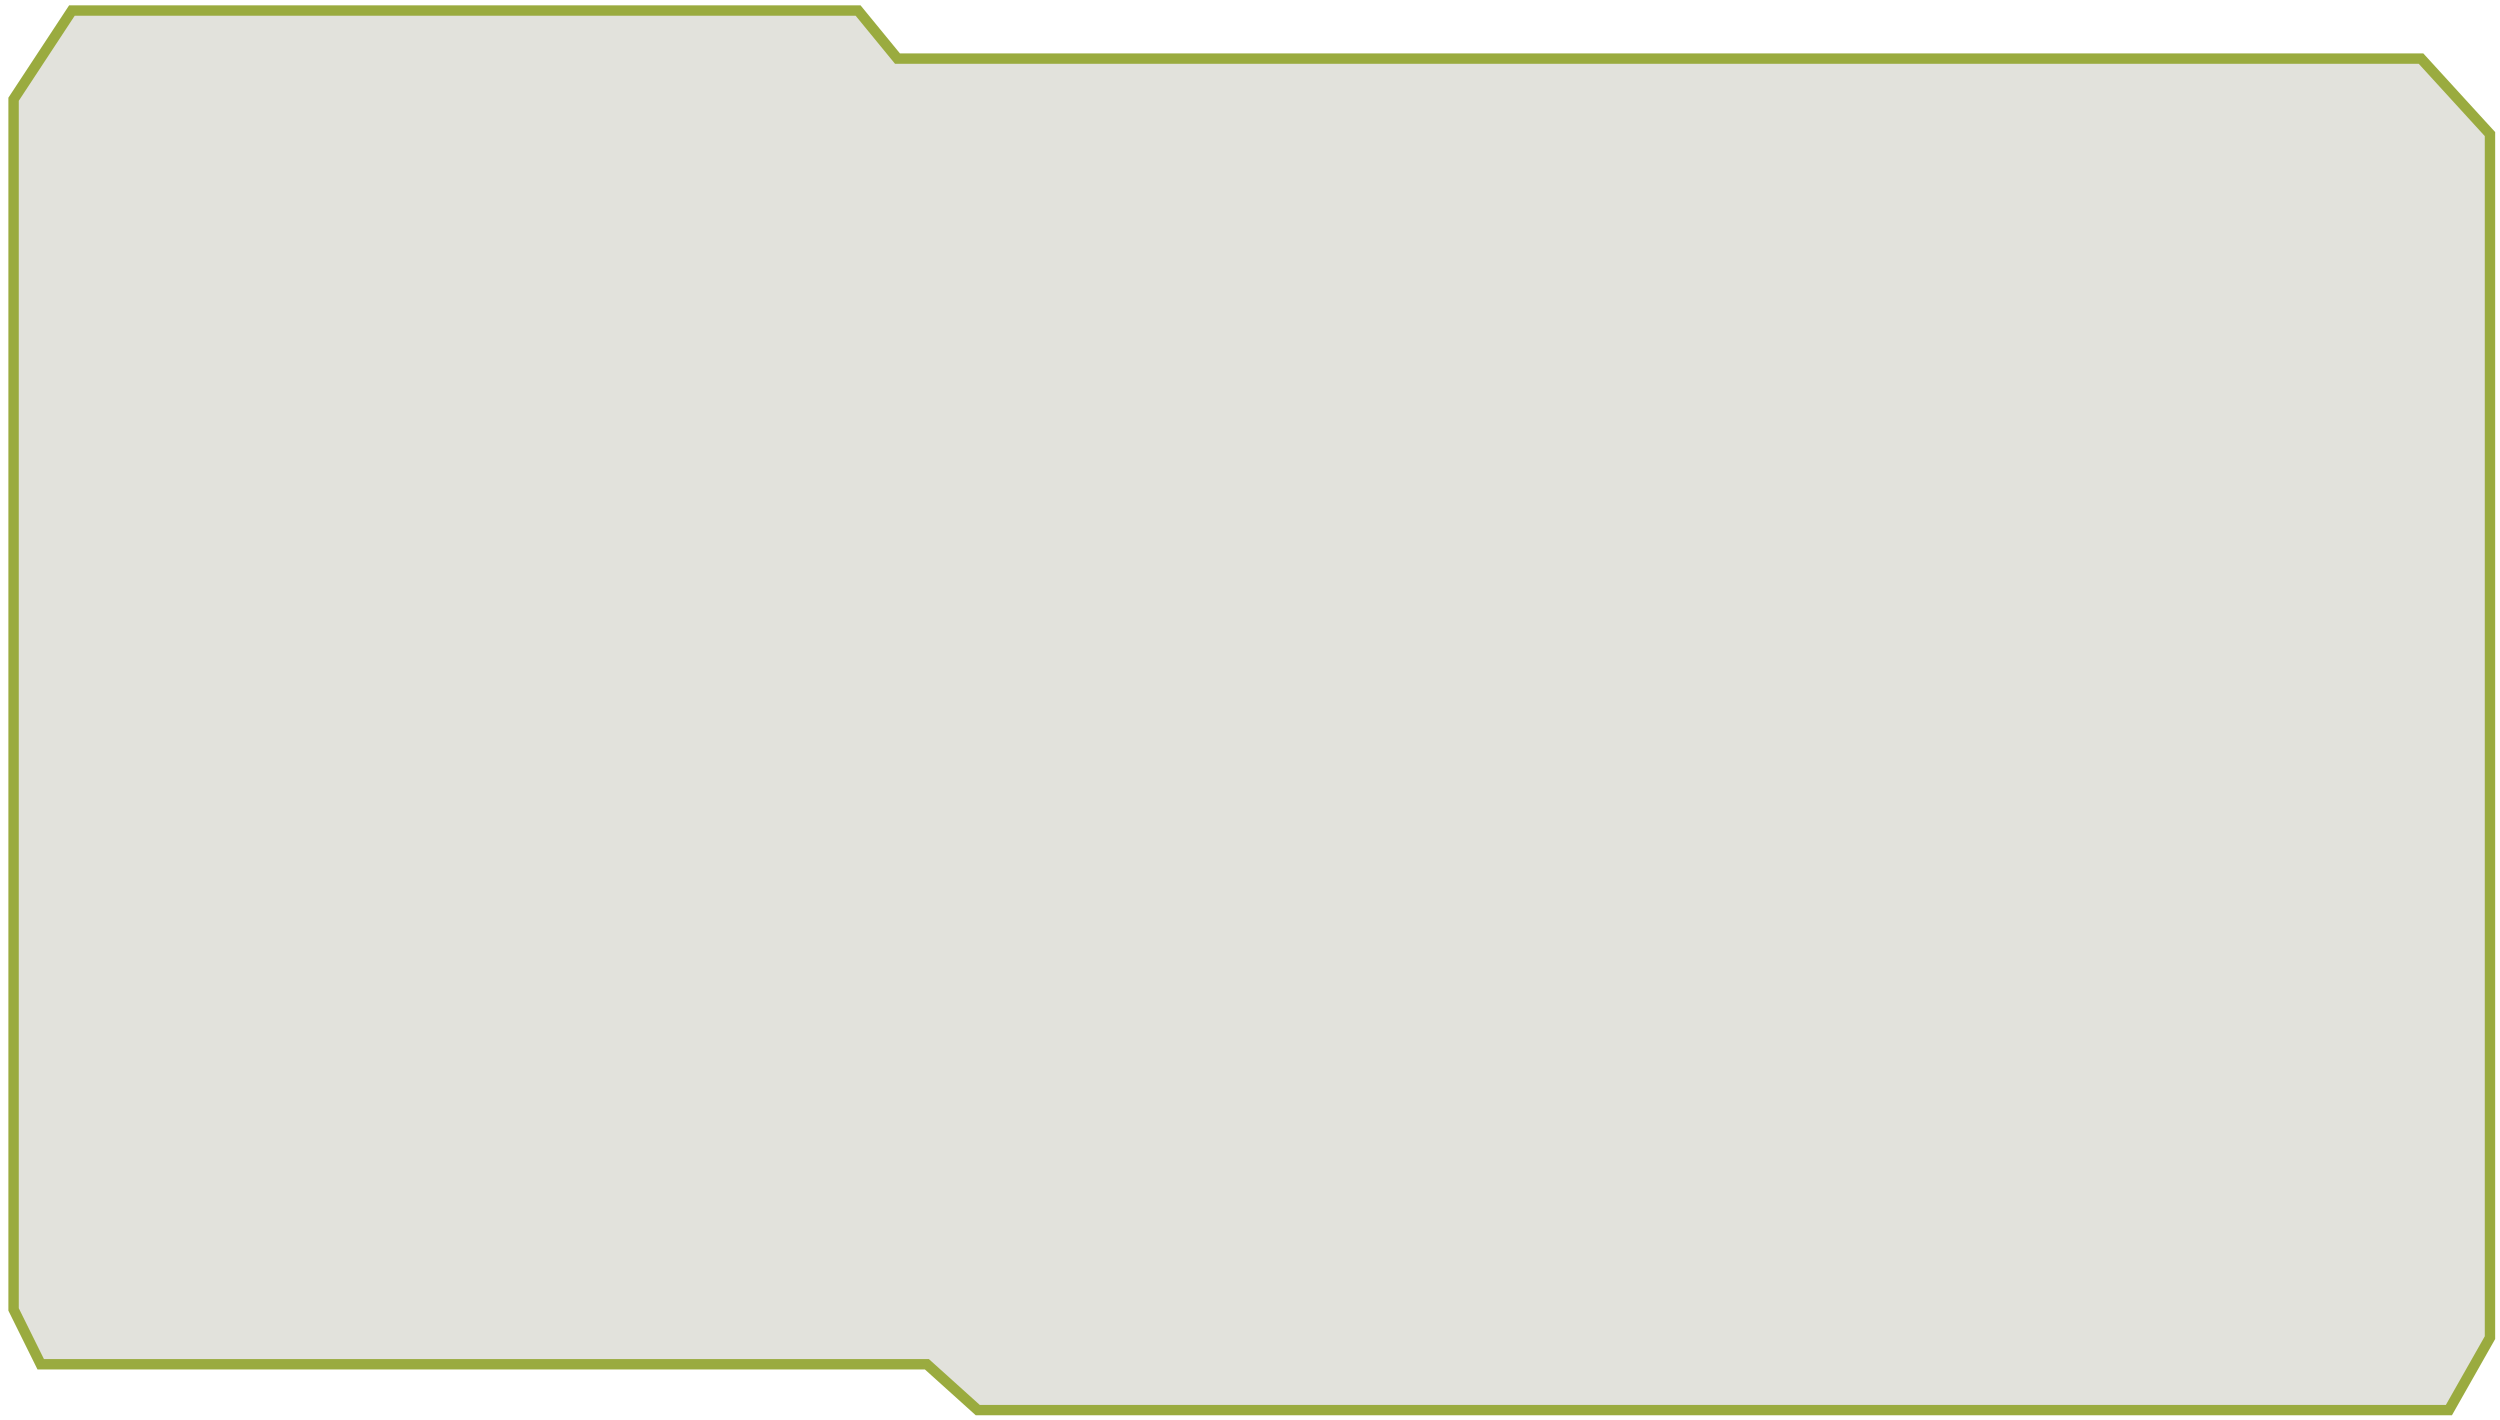
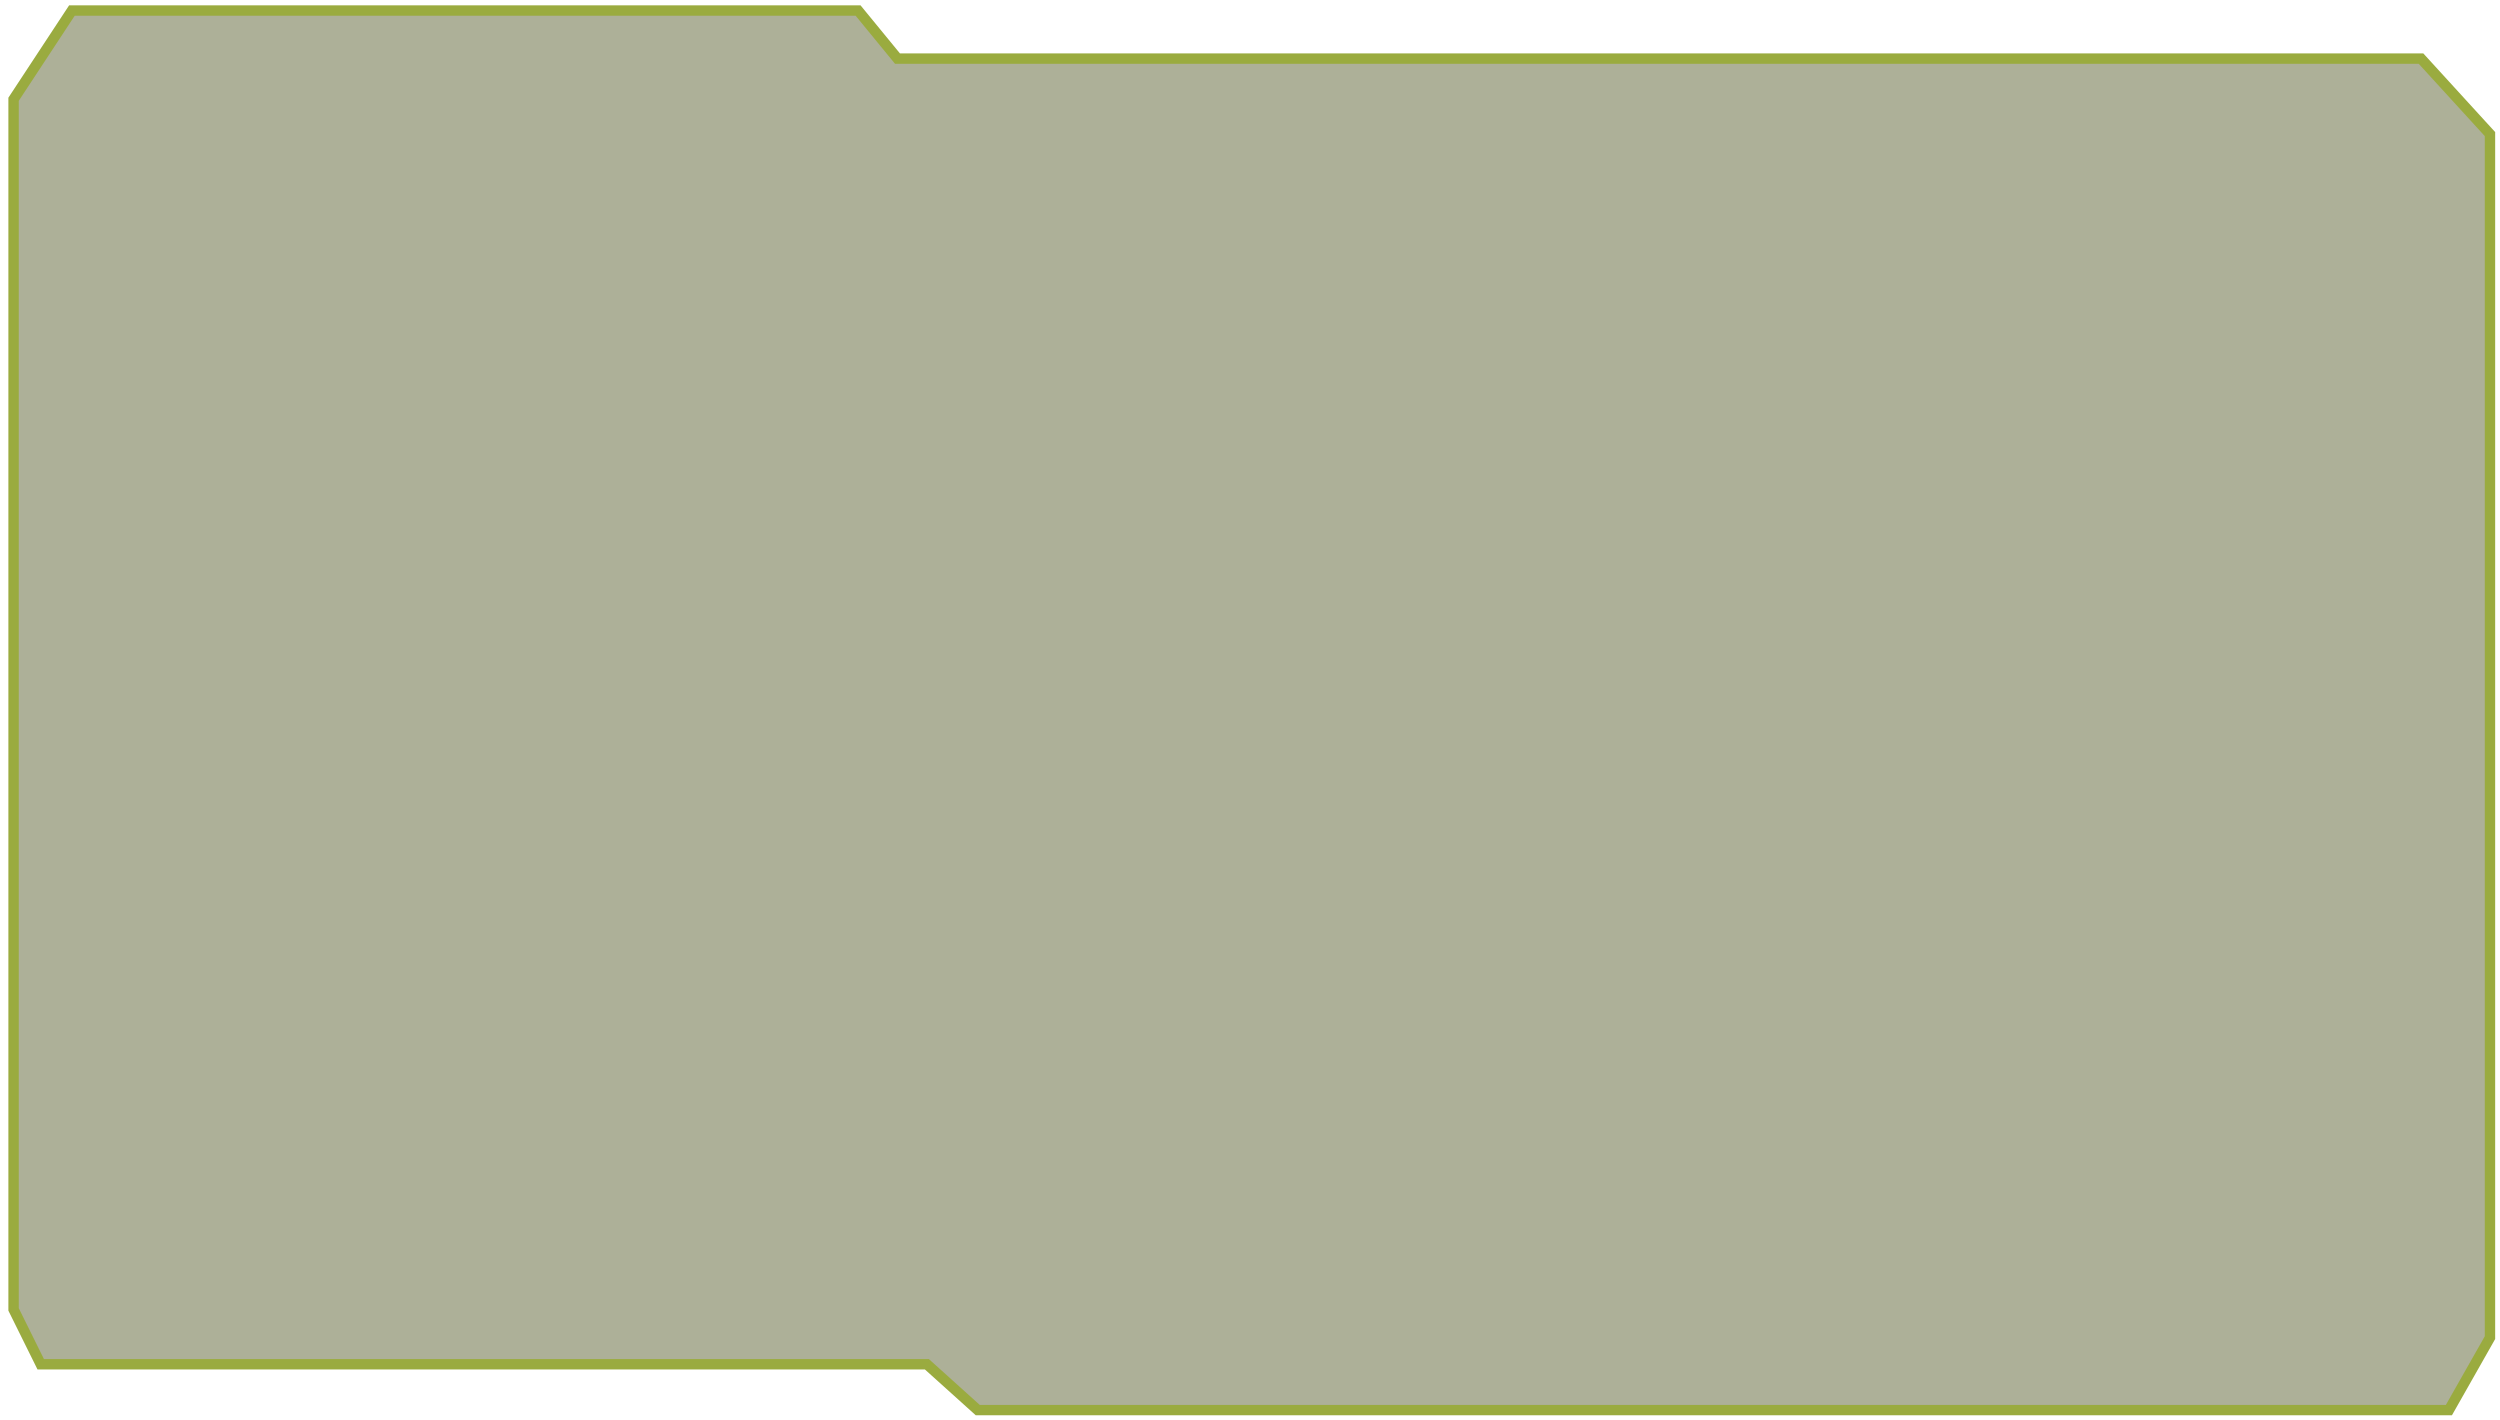
<svg xmlns="http://www.w3.org/2000/svg" xmlns:xlink="http://www.w3.org/1999/xlink" xml:space="preserve" width="240.667" height="136.662">
  <defs>
    <path id="a" d="M239.702 128.772V12.909l-6.64-7.269H86.396l-3.793-4.628H6.925L1.307 9.554v116.5l2.612 5.277h85.306l4.901 4.415h141.622z" />
  </defs>
-   <use xlink:href="#a" fill="#37340d24" stroke="#9aab3f" stroke-miterlimit="10" overflow="visible" />
+   <use xlink:href="#a" fill="#393f0569" stroke="#9aab3f" stroke-miterlimit="10" overflow="visible" />
</svg>
